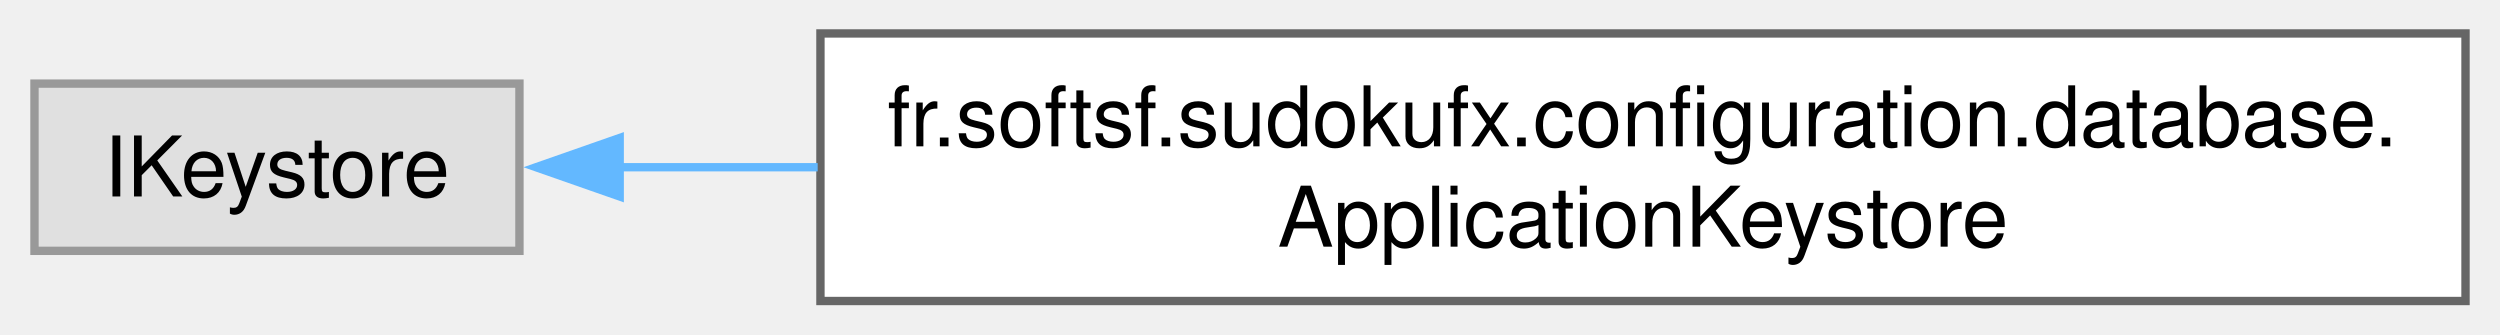
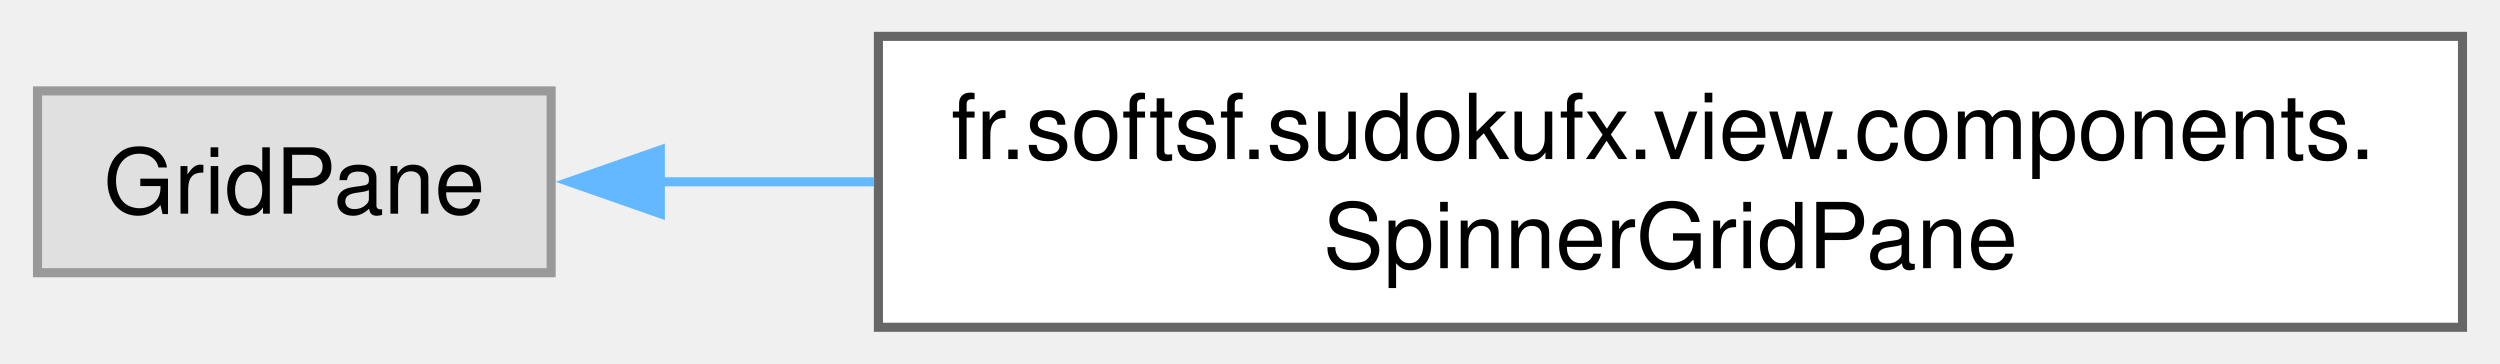
- <svg xmlns="http://www.w3.org/2000/svg" xmlns:xlink="http://www.w3.org/1999/xlink" width="299pt" height="40pt" viewBox="0.00 0.00 298.75 40.00">
+ <svg xmlns="http://www.w3.org/2000/svg" xmlns:xlink="http://www.w3.org/1999/xlink" width="275pt" height="40pt" viewBox="0.00 0.00 274.75 40.00">
  <g id="graph0" class="graph" transform="scale(1 1) rotate(0) translate(4 36)">
    <g id="Node000000" class="node">
      <g id="a_Node000000">
        <a xlink:title=" ">
-           <polygon fill="#e0e0e0" stroke="#999999" points="58,-26 0,-26 0,-6 58,-6 58,-26" />
-           <text text-anchor="middle" x="29" y="-12.5" font-family="Helvetica,sans-Serif" font-size="10.00">IKeystore</text>
+           <polygon fill="#e0e0e0" stroke="#999999" points="56.5,-26 0,-26 0,-6 56.5,-6 56.5,-26" />
+           <text text-anchor="middle" x="28.25" y="-12.5" font-family="Helvetica,sans-Serif" font-size="10.00">GridPane</text>
        </a>
      </g>
    </g>
    <g id="Node000001" class="node">
      <g id="a_Node000001">
-         <a xlink:href="classfr_1_1softsf_1_1sudokufx_1_1configuration_1_1database_1_1_application_keystore.html" target="_top" xlink:title="Manages the application's keystore for the secure storage of a symmetric key and database credentials...">
-           <polygon fill="white" stroke="#666666" points="290.75,-32 94,-32 94,0 290.75,0 290.75,-32" />
-           <text text-anchor="start" x="102" y="-18.5" font-family="Helvetica,sans-Serif" font-size="10.00">fr.softsf.sudokufx.configuration.database.</text>
-           <text text-anchor="middle" x="192.38" y="-6.5" font-family="Helvetica,sans-Serif" font-size="10.00">ApplicationKeystore</text>
+         <a xlink:href="classfr_1_1softsf_1_1sudokufx_1_1view_1_1components_1_1_spinner_grid_pane.html" target="_top" xlink:title="A custom JavaFX GridPane that displays a two-phase animated spinner using Unicode icons.">
+           <polygon fill="white" stroke="#666666" points="266.75,-32 92.5,-32 92.5,0 266.75,0 266.75,-32" />
+           <text text-anchor="start" x="100.5" y="-18.5" font-family="Helvetica,sans-Serif" font-size="10.00">fr.softsf.sudokufx.view.components.</text>
+           <text text-anchor="middle" x="179.62" y="-6.5" font-family="Helvetica,sans-Serif" font-size="10.00">SpinnerGridPane</text>
        </a>
      </g>
    </g>
-     <g id="edge16_Node000000_Node000001" class="edge">
-       <g id="a_edge16_Node000000_Node000001">
+     <g id="edge11_Node000000_Node000001" class="edge">
+       <g id="a_edge11_Node000000_Node000001">
        <a xlink:title=" ">
-           <path fill="none" stroke="#63b8ff" d="M69.93,-16C77.34,-16 85.38,-16 93.67,-16" />
-           <polygon fill="#63b8ff" stroke="#63b8ff" points="69.99,-12.5 59.99,-16 69.99,-19.5 69.99,-12.5" />
+           <path fill="none" stroke="#63b8ff" d="M68.43,-16C75.82,-16 83.83,-16 92.03,-16" />
+           <polygon fill="#63b8ff" stroke="#63b8ff" points="68.51,-12.5 58.51,-16 68.51,-19.5 68.51,-12.5" />
        </a>
      </g>
    </g>
  </g>
</svg>
